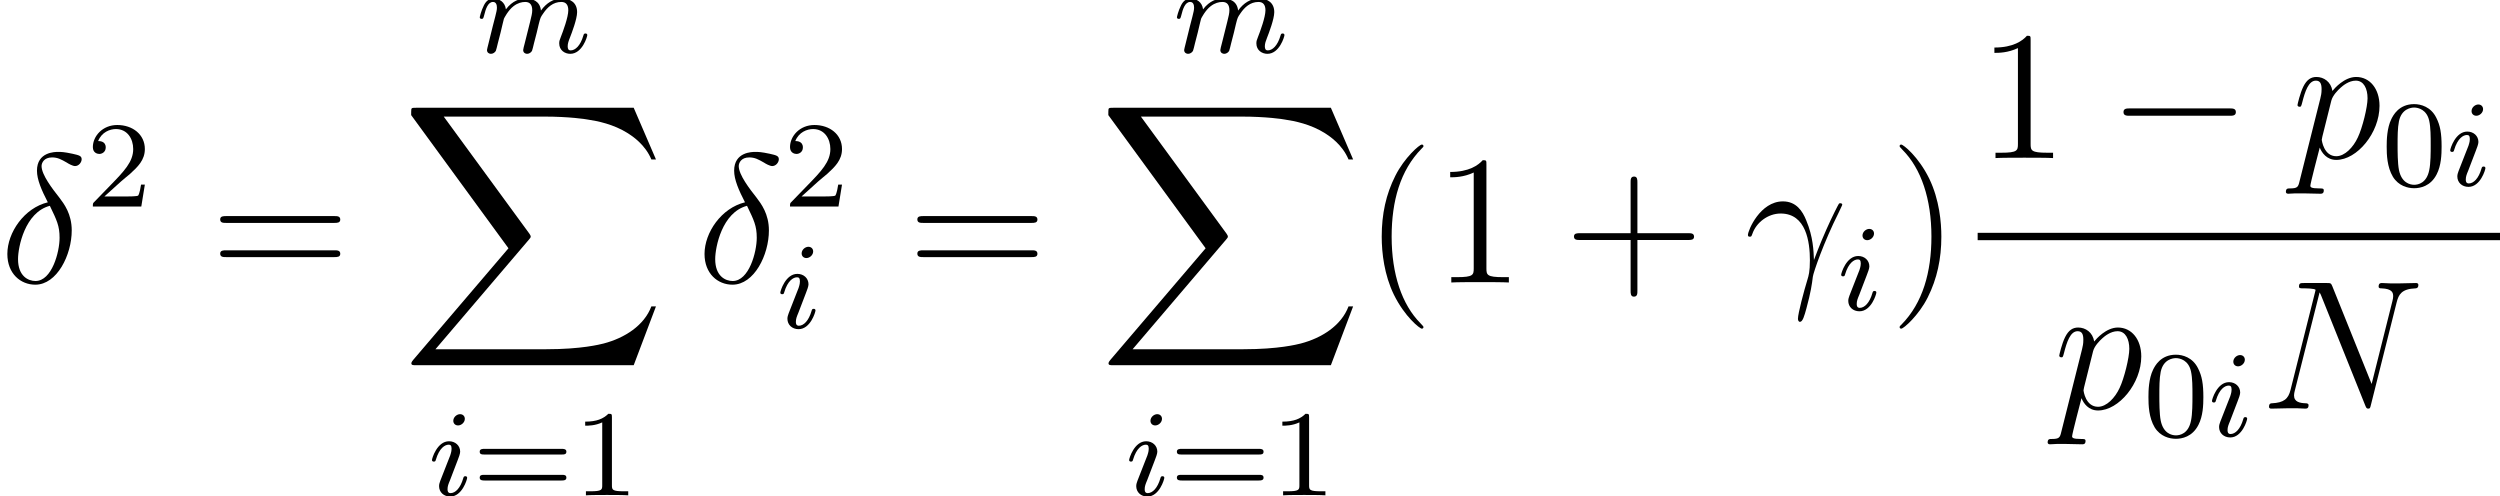
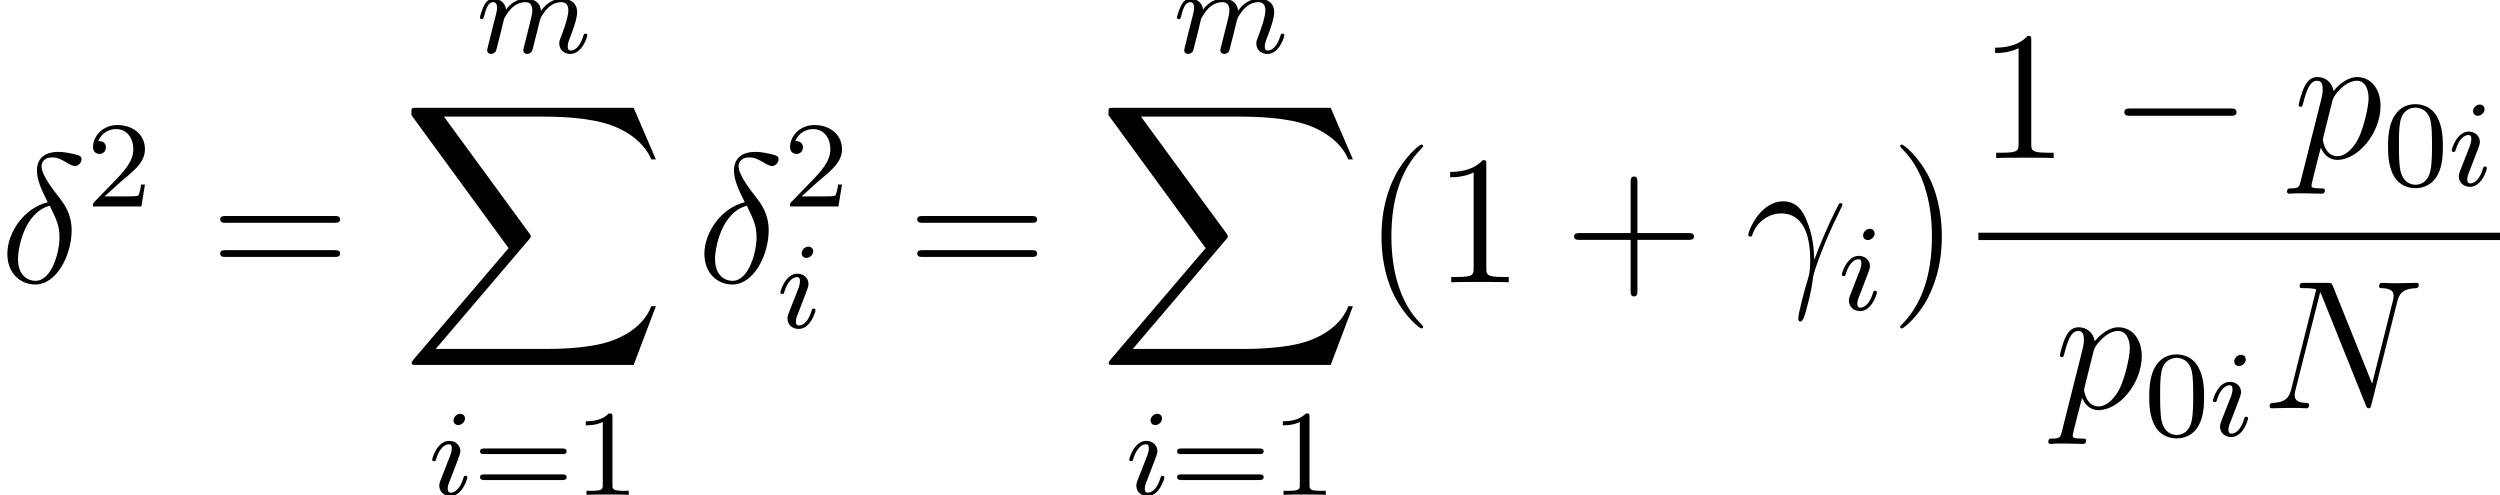
- <svg xmlns="http://www.w3.org/2000/svg" xmlns:xlink="http://www.w3.org/1999/xlink" height="32.2pt" version="1.1" viewBox="112.307 -33.395 162.513 32.2" width="162.513pt">
+ <svg xmlns="http://www.w3.org/2000/svg" xmlns:xlink="http://www.w3.org/1999/xlink" height="32.212pt" version="1.1" viewBox="112.307 -33.408 162.733 32.212" width="162.733pt">
  <defs>
-     <path d="M7.878 -2.75C8.082 -2.75 8.297 -2.75 8.297 -2.989S8.082 -3.228 7.878 -3.228H1.411C1.207 -3.228 0.992 -3.228 0.992 -2.989S1.207 -2.75 1.411 -2.75H7.878Z" id="g1-0" />
    <path d="M15.135 16.737L16.582 12.912H16.283C15.817 14.155 14.549 14.968 13.175 15.326C12.924 15.386 11.752 15.697 9.457 15.697H2.248L8.333 8.56C8.416 8.464 8.44 8.428 8.44 8.369C8.44 8.345 8.44 8.309 8.357 8.189L2.786 0.574H9.337C10.939 0.574 12.027 0.741 12.134 0.765C12.78 0.861 13.82 1.064 14.765 1.662C15.063 1.853 15.877 2.391 16.283 3.359H16.582L15.135 0H1.004C0.729 0 0.717 0.012 0.681 0.084C0.669 0.12 0.669 0.347 0.669 0.478L6.994 9.134L0.801 16.39C0.681 16.534 0.681 16.594 0.681 16.606C0.681 16.737 0.789 16.737 1.004 16.737H15.135Z" id="g0-88" />
-     <path d="M3.897 -2.542C3.897 -3.395 3.81 -3.913 3.547 -4.423C3.196 -5.125 2.55 -5.3 2.112 -5.3C1.108 -5.3 0.741 -4.551 0.63 -4.328C0.343 -3.746 0.327 -2.957 0.327 -2.542C0.327 -2.016 0.351 -1.211 0.733 -0.574C1.1 0.016 1.69 0.167 2.112 0.167C2.495 0.167 3.18 0.048 3.579 -0.741C3.873 -1.315 3.897 -2.024 3.897 -2.542ZM2.112 -0.056C1.841 -0.056 1.291 -0.183 1.124 -1.02C1.036 -1.474 1.036 -2.224 1.036 -2.638C1.036 -3.188 1.036 -3.746 1.124 -4.184C1.291 -4.997 1.913 -5.077 2.112 -5.077C2.383 -5.077 2.933 -4.941 3.092 -4.216C3.188 -3.778 3.188 -3.18 3.188 -2.638C3.188 -2.168 3.188 -1.451 3.092 -1.004C2.925 -0.167 2.375 -0.056 2.112 -0.056Z" id="g4-48" />
-     <path d="M2.503 -5.077C2.503 -5.292 2.487 -5.3 2.271 -5.3C1.945 -4.981 1.522 -4.79 0.765 -4.79V-4.527C0.98 -4.527 1.411 -4.527 1.873 -4.742V-0.654C1.873 -0.359 1.849 -0.263 1.092 -0.263H0.813V0C1.14 -0.024 1.825 -0.024 2.184 -0.024S3.236 -0.024 3.563 0V-0.263H3.284C2.527 -0.263 2.503 -0.359 2.503 -0.654V-5.077Z" id="g4-49" />
-     <path d="M2.248 -1.626C2.375 -1.745 2.71 -2.008 2.837 -2.12C3.332 -2.574 3.802 -3.013 3.802 -3.738C3.802 -4.686 3.005 -5.3 2.008 -5.3C1.052 -5.3 0.422 -4.575 0.422 -3.865C0.422 -3.475 0.733 -3.419 0.845 -3.419C1.012 -3.419 1.259 -3.539 1.259 -3.842C1.259 -4.256 0.861 -4.256 0.765 -4.256C0.996 -4.838 1.53 -5.037 1.921 -5.037C2.662 -5.037 3.045 -4.407 3.045 -3.738C3.045 -2.909 2.463 -2.303 1.522 -1.339L0.518 -0.303C0.422 -0.215 0.422 -0.199 0.422 0H3.571L3.802 -1.427H3.555C3.531 -1.267 3.467 -0.869 3.371 -0.717C3.324 -0.654 2.718 -0.654 2.59 -0.654H1.172L2.248 -1.626Z" id="g4-50" />
-     <path d="M5.826 -2.654C5.946 -2.654 6.105 -2.654 6.105 -2.837S5.914 -3.021 5.794 -3.021H0.781C0.662 -3.021 0.47 -3.021 0.47 -2.837S0.63 -2.654 0.749 -2.654H5.826ZM5.794 -0.964C5.914 -0.964 6.105 -0.964 6.105 -1.148S5.946 -1.331 5.826 -1.331H0.749C0.63 -1.331 0.47 -1.331 0.47 -1.148S0.662 -0.964 0.781 -0.964H5.794Z" id="g4-61" />
-     <path d="M2.375 -4.973C2.375 -5.149 2.248 -5.276 2.064 -5.276C1.857 -5.276 1.626 -5.085 1.626 -4.846C1.626 -4.67 1.753 -4.543 1.937 -4.543C2.144 -4.543 2.375 -4.734 2.375 -4.973ZM1.211 -2.048L0.781 -0.948C0.741 -0.829 0.701 -0.733 0.701 -0.598C0.701 -0.207 1.004 0.08 1.427 0.08C2.2 0.08 2.527 -1.036 2.527 -1.14C2.527 -1.219 2.463 -1.243 2.407 -1.243C2.311 -1.243 2.295 -1.188 2.271 -1.108C2.088 -0.47 1.761 -0.143 1.443 -0.143C1.347 -0.143 1.251 -0.183 1.251 -0.399C1.251 -0.59 1.307 -0.733 1.411 -0.98C1.49 -1.196 1.57 -1.411 1.658 -1.626L1.905 -2.271C1.977 -2.455 2.072 -2.702 2.072 -2.837C2.072 -3.236 1.753 -3.515 1.347 -3.515C0.574 -3.515 0.239 -2.399 0.239 -2.295C0.239 -2.224 0.295 -2.192 0.359 -2.192C0.462 -2.192 0.47 -2.24 0.494 -2.319C0.717 -3.076 1.084 -3.292 1.323 -3.292C1.435 -3.292 1.514 -3.252 1.514 -3.029C1.514 -2.949 1.506 -2.837 1.427 -2.598L1.211 -2.048Z" id="g2-105" />
-     <path d="M1.594 -1.307C1.618 -1.427 1.698 -1.73 1.722 -1.849C1.745 -1.929 1.793 -2.12 1.809 -2.2C1.825 -2.24 2.088 -2.758 2.439 -3.021C2.71 -3.228 2.973 -3.292 3.196 -3.292C3.491 -3.292 3.65 -3.116 3.65 -2.75C3.65 -2.558 3.602 -2.375 3.515 -2.016C3.459 -1.809 3.324 -1.275 3.276 -1.06L3.156 -0.582C3.116 -0.446 3.061 -0.207 3.061 -0.167C3.061 0.016 3.212 0.08 3.316 0.08C3.459 0.08 3.579 -0.016 3.634 -0.112C3.658 -0.159 3.722 -0.43 3.762 -0.598L3.945 -1.307C3.969 -1.427 4.049 -1.73 4.073 -1.849C4.184 -2.279 4.184 -2.287 4.368 -2.55C4.631 -2.941 5.005 -3.292 5.539 -3.292C5.826 -3.292 5.994 -3.124 5.994 -2.75C5.994 -2.311 5.659 -1.395 5.507 -1.012C5.428 -0.805 5.404 -0.749 5.404 -0.598C5.404 -0.143 5.778 0.08 6.121 0.08C6.902 0.08 7.229 -1.036 7.229 -1.14C7.229 -1.219 7.165 -1.243 7.109 -1.243C7.014 -1.243 6.998 -1.188 6.974 -1.108C6.783 -0.446 6.448 -0.143 6.145 -0.143C6.017 -0.143 5.954 -0.223 5.954 -0.406S6.017 -0.765 6.097 -0.964C6.217 -1.267 6.567 -2.184 6.567 -2.63C6.567 -3.228 6.153 -3.515 5.579 -3.515C5.029 -3.515 4.575 -3.228 4.216 -2.734C4.152 -3.371 3.642 -3.515 3.228 -3.515C2.861 -3.515 2.375 -3.387 1.937 -2.813C1.881 -3.292 1.498 -3.515 1.124 -3.515C0.845 -3.515 0.646 -3.347 0.51 -3.076C0.319 -2.702 0.239 -2.311 0.239 -2.295C0.239 -2.224 0.295 -2.192 0.359 -2.192C0.462 -2.192 0.47 -2.224 0.526 -2.431C0.622 -2.821 0.765 -3.292 1.1 -3.292C1.307 -3.292 1.355 -3.092 1.355 -2.917C1.355 -2.774 1.315 -2.622 1.251 -2.359C1.235 -2.295 1.116 -1.825 1.084 -1.714L0.789 -0.518C0.757 -0.399 0.709 -0.199 0.709 -0.167C0.709 0.016 0.861 0.08 0.964 0.08C1.108 0.08 1.227 -0.016 1.283 -0.112C1.307 -0.159 1.371 -0.43 1.411 -0.598L1.594 -1.307Z" id="g2-109" />
    <path d="M3.885 2.905C3.885 2.869 3.885 2.845 3.682 2.642C2.487 1.435 1.817 -0.538 1.817 -2.977C1.817 -5.296 2.379 -7.293 3.766 -8.703C3.885 -8.811 3.885 -8.835 3.885 -8.871C3.885 -8.942 3.826 -8.966 3.778 -8.966C3.622 -8.966 2.642 -8.106 2.056 -6.934C1.447 -5.727 1.172 -4.447 1.172 -2.977C1.172 -1.913 1.339 -0.49 1.961 0.789C2.666 2.224 3.646 3.001 3.778 3.001C3.826 3.001 3.885 2.977 3.885 2.905Z" id="g5-40" />
    <path d="M3.371 -2.977C3.371 -3.885 3.252 -5.368 2.582 -6.755C1.877 -8.189 0.897 -8.966 0.765 -8.966C0.717 -8.966 0.658 -8.942 0.658 -8.871C0.658 -8.835 0.658 -8.811 0.861 -8.608C2.056 -7.4 2.726 -5.428 2.726 -2.989C2.726 -0.669 2.164 1.327 0.777 2.738C0.658 2.845 0.658 2.869 0.658 2.905C0.658 2.977 0.717 3.001 0.765 3.001C0.921 3.001 1.901 2.14 2.487 0.968C3.096 -0.251 3.371 -1.542 3.371 -2.977Z" id="g5-41" />
    <path d="M4.77 -2.762H8.07C8.237 -2.762 8.452 -2.762 8.452 -2.977C8.452 -3.204 8.249 -3.204 8.07 -3.204H4.77V-6.504C4.77 -6.671 4.77 -6.886 4.555 -6.886C4.328 -6.886 4.328 -6.683 4.328 -6.504V-3.204H1.028C0.861 -3.204 0.646 -3.204 0.646 -2.989C0.646 -2.762 0.849 -2.762 1.028 -2.762H4.328V0.538C4.328 0.705 4.328 0.921 4.543 0.921C4.77 0.921 4.77 0.717 4.77 0.538V-2.762Z" id="g5-43" />
    <path d="M3.443 -7.663C3.443 -7.938 3.443 -7.95 3.204 -7.95C2.917 -7.627 2.319 -7.185 1.088 -7.185V-6.838C1.363 -6.838 1.961 -6.838 2.618 -7.149V-0.921C2.618 -0.49 2.582 -0.347 1.53 -0.347H1.16V0C1.482 -0.024 2.642 -0.024 3.037 -0.024S4.579 -0.024 4.902 0V-0.347H4.531C3.479 -0.347 3.443 -0.49 3.443 -0.921V-7.663Z" id="g5-49" />
    <path d="M8.07 -3.873C8.237 -3.873 8.452 -3.873 8.452 -4.089C8.452 -4.316 8.249 -4.316 8.07 -4.316H1.028C0.861 -4.316 0.646 -4.316 0.646 -4.101C0.646 -3.873 0.849 -3.873 1.028 -3.873H8.07ZM8.07 -1.65C8.237 -1.65 8.452 -1.65 8.452 -1.865C8.452 -2.092 8.249 -2.092 8.07 -2.092H1.028C0.861 -2.092 0.646 -2.092 0.646 -1.877C0.646 -1.65 0.849 -1.65 1.028 -1.65H8.07Z" id="g5-61" />
+     <path d="M3.897 -2.542C3.897 -3.395 3.81 -3.913 3.547 -4.423C3.196 -5.125 2.55 -5.3 2.112 -5.3C1.108 -5.3 0.741 -4.551 0.63 -4.328C0.343 -3.746 0.327 -2.957 0.327 -2.542C0.327 -2.016 0.351 -1.211 0.733 -0.574C1.1 0.016 1.69 0.167 2.112 0.167C2.495 0.167 3.18 0.048 3.579 -0.741C3.873 -1.315 3.897 -2.024 3.897 -2.542ZM2.112 -0.056C1.841 -0.056 1.291 -0.183 1.124 -1.02C1.036 -1.474 1.036 -2.224 1.036 -2.638C1.036 -3.188 1.036 -3.746 1.124 -4.184C1.291 -4.997 1.913 -5.077 2.112 -5.077C2.383 -5.077 2.933 -4.941 3.092 -4.216C3.188 -3.778 3.188 -3.18 3.188 -2.638C3.188 -2.168 3.188 -1.451 3.092 -1.004C2.925 -0.167 2.375 -0.056 2.112 -0.056Z" id="g4-48" />
+     <path d="M2.503 -5.077C2.503 -5.292 2.487 -5.3 2.271 -5.3C1.945 -4.981 1.522 -4.79 0.765 -4.79V-4.527C0.98 -4.527 1.411 -4.527 1.873 -4.742V-0.654C1.873 -0.359 1.849 -0.263 1.092 -0.263H0.813V0C1.14 -0.024 1.825 -0.024 2.184 -0.024S3.236 -0.024 3.563 0V-0.263H3.284C2.527 -0.263 2.503 -0.359 2.503 -0.654V-5.077Z" id="g4-49" />
+     <path d="M2.248 -1.626C2.375 -1.745 2.71 -2.008 2.837 -2.12C3.332 -2.574 3.802 -3.013 3.802 -3.738C3.802 -4.686 3.005 -5.3 2.008 -5.3C1.052 -5.3 0.422 -4.575 0.422 -3.865C0.422 -3.475 0.733 -3.419 0.845 -3.419C1.012 -3.419 1.259 -3.539 1.259 -3.842C1.259 -4.256 0.861 -4.256 0.765 -4.256C0.996 -4.838 1.53 -5.037 1.921 -5.037C2.662 -5.037 3.045 -4.407 3.045 -3.738C3.045 -2.909 2.463 -2.303 1.522 -1.339L0.518 -0.303C0.422 -0.215 0.422 -0.199 0.422 0H3.571L3.802 -1.427H3.555C3.531 -1.267 3.467 -0.869 3.371 -0.717C3.324 -0.654 2.718 -0.654 2.59 -0.654H1.172L2.248 -1.626Z" id="g4-50" />
+     <path d="M5.826 -2.654C5.946 -2.654 6.105 -2.654 6.105 -2.837S5.914 -3.021 5.794 -3.021H0.781C0.662 -3.021 0.47 -3.021 0.47 -2.837S0.63 -2.654 0.749 -2.654H5.826ZM5.794 -0.964C5.914 -0.964 6.105 -0.964 6.105 -1.148S5.946 -1.331 5.826 -1.331H0.749C0.63 -1.331 0.47 -1.331 0.47 -1.148S0.662 -0.964 0.781 -0.964H5.794Z" id="g4-61" />
+     <path d="M7.878 -2.75C8.082 -2.75 8.297 -2.75 8.297 -2.989S8.082 -3.228 7.878 -3.228H1.411C1.207 -3.228 0.992 -3.228 0.992 -2.989S1.207 -2.75 1.411 -2.75H7.878Z" id="g1-0" />
    <path d="M4.519 -1.459C4.495 -2.044 4.471 -2.965 4.017 -4.041C3.778 -4.639 3.371 -5.272 2.499 -5.272C1.028 -5.272 0.227 -3.395 0.227 -3.084C0.227 -2.977 0.311 -2.977 0.347 -2.977C0.454 -2.977 0.454 -3.001 0.514 -3.156C0.765 -3.897 1.53 -4.483 2.355 -4.483C4.017 -4.483 4.256 -2.63 4.256 -1.447C4.256 -0.693 4.172 -0.442 4.101 -0.203C3.873 0.538 3.479 2.02 3.479 2.355C3.479 2.451 3.515 2.558 3.61 2.558C3.79 2.558 3.897 2.164 4.029 1.686C4.316 0.634 4.388 0.108 4.447 -0.371C4.483 -0.658 5.165 -2.63 6.109 -4.507C6.193 -4.698 6.36 -5.021 6.36 -5.057C6.36 -5.069 6.348 -5.153 6.241 -5.153C6.217 -5.153 6.157 -5.153 6.133 -5.105C6.109 -5.081 5.691 -4.268 5.332 -3.455C5.153 -3.049 4.914 -2.511 4.519 -1.459Z" id="g3-13" />
    <path d="M3.108 -5.212C1.578 -4.842 0.478 -3.252 0.478 -1.853C0.478 -0.574 1.339 0.143 2.295 0.143C3.706 0.143 4.663 -1.793 4.663 -3.383C4.663 -4.459 4.16 -5.117 3.862 -5.511C3.419 -6.073 2.702 -6.994 2.702 -7.568C2.702 -7.771 2.857 -8.13 3.383 -8.13C3.754 -8.13 3.981 -7.998 4.34 -7.795C4.447 -7.723 4.722 -7.568 4.878 -7.568C5.129 -7.568 5.308 -7.819 5.308 -8.01C5.308 -8.237 5.129 -8.273 4.71 -8.369C4.148 -8.488 3.981 -8.488 3.778 -8.488S2.403 -8.488 2.403 -7.269C2.403 -6.683 2.702 -6.001 3.108 -5.212ZM3.24 -4.985C3.694 -4.041 3.873 -3.682 3.873 -2.905C3.873 -1.973 3.371 -0.096 2.307 -0.096C1.841 -0.096 1.172 -0.406 1.172 -1.518C1.172 -2.295 1.614 -4.555 3.24 -4.985Z" id="g3-14" />
    <path d="M8.847 -6.91C8.978 -7.424 9.17 -7.783 10.078 -7.819C10.114 -7.819 10.258 -7.831 10.258 -8.034C10.258 -8.165 10.15 -8.165 10.102 -8.165C9.863 -8.165 9.253 -8.141 9.014 -8.141H8.44C8.273 -8.141 8.058 -8.165 7.89 -8.165C7.819 -8.165 7.675 -8.165 7.675 -7.938C7.675 -7.819 7.771 -7.819 7.855 -7.819C8.572 -7.795 8.62 -7.52 8.62 -7.305C8.62 -7.197 8.608 -7.161 8.572 -6.994L7.221 -1.602L4.663 -7.962C4.579 -8.153 4.567 -8.165 4.304 -8.165H2.845C2.606 -8.165 2.499 -8.165 2.499 -7.938C2.499 -7.819 2.582 -7.819 2.809 -7.819C2.869 -7.819 3.575 -7.819 3.575 -7.711C3.575 -7.687 3.551 -7.592 3.539 -7.556L1.949 -1.219C1.805 -0.634 1.518 -0.383 0.729 -0.347C0.669 -0.347 0.55 -0.335 0.55 -0.12C0.55 0 0.669 0 0.705 0C0.944 0 1.554 -0.024 1.793 -0.024H2.367C2.534 -0.024 2.738 0 2.905 0C2.989 0 3.12 0 3.12 -0.227C3.12 -0.335 3.001 -0.347 2.953 -0.347C2.558 -0.359 2.176 -0.43 2.176 -0.861C2.176 -0.956 2.2 -1.064 2.224 -1.16L3.838 -7.556C3.909 -7.436 3.909 -7.412 3.957 -7.305L6.802 -0.215C6.862 -0.072 6.886 0 6.994 0C7.113 0 7.125 -0.036 7.173 -0.239L8.847 -6.91Z" id="g3-78" />
    <path d="M0.514 1.518C0.43 1.877 0.383 1.973 -0.108 1.973C-0.251 1.973 -0.371 1.973 -0.371 2.2C-0.371 2.224 -0.359 2.319 -0.227 2.319C-0.072 2.319 0.096 2.295 0.251 2.295H0.765C1.016 2.295 1.626 2.319 1.877 2.319C1.949 2.319 2.092 2.319 2.092 2.104C2.092 1.973 2.008 1.973 1.805 1.973C1.255 1.973 1.219 1.889 1.219 1.793C1.219 1.65 1.757 -0.406 1.829 -0.681C1.961 -0.347 2.283 0.12 2.905 0.12C4.256 0.12 5.715 -1.638 5.715 -3.395C5.715 -4.495 5.093 -5.272 4.196 -5.272C3.431 -5.272 2.786 -4.531 2.654 -4.364C2.558 -4.961 2.092 -5.272 1.614 -5.272C1.267 -5.272 0.992 -5.105 0.765 -4.651C0.55 -4.22 0.383 -3.491 0.383 -3.443S0.43 -3.335 0.514 -3.335C0.61 -3.335 0.622 -3.347 0.693 -3.622C0.873 -4.328 1.1 -5.033 1.578 -5.033C1.853 -5.033 1.949 -4.842 1.949 -4.483C1.949 -4.196 1.913 -4.077 1.865 -3.862L0.514 1.518ZM2.582 -3.73C2.666 -4.065 3.001 -4.411 3.192 -4.579C3.324 -4.698 3.718 -5.033 4.172 -5.033C4.698 -5.033 4.937 -4.507 4.937 -3.885C4.937 -3.312 4.603 -1.961 4.304 -1.339C4.005 -0.693 3.455 -0.12 2.905 -0.12C2.092 -0.12 1.961 -1.148 1.961 -1.196C1.961 -1.231 1.985 -1.327 1.997 -1.387L2.582 -3.73Z" id="g3-112" />
+     <path d="M2.375 -4.973C2.375 -5.149 2.248 -5.276 2.064 -5.276C1.857 -5.276 1.626 -5.085 1.626 -4.846C1.626 -4.67 1.753 -4.543 1.937 -4.543C2.144 -4.543 2.375 -4.734 2.375 -4.973ZM1.211 -2.048L0.781 -0.948C0.741 -0.829 0.701 -0.733 0.701 -0.598C0.701 -0.207 1.004 0.08 1.427 0.08C2.2 0.08 2.527 -1.036 2.527 -1.14C2.527 -1.219 2.463 -1.243 2.407 -1.243C2.311 -1.243 2.295 -1.188 2.271 -1.108C2.088 -0.47 1.761 -0.143 1.443 -0.143C1.347 -0.143 1.251 -0.183 1.251 -0.399C1.251 -0.59 1.307 -0.733 1.411 -0.98C1.49 -1.196 1.57 -1.411 1.658 -1.626L1.905 -2.271C1.977 -2.455 2.072 -2.702 2.072 -2.837C2.072 -3.236 1.753 -3.515 1.347 -3.515C0.574 -3.515 0.239 -2.399 0.239 -2.295C0.239 -2.224 0.295 -2.192 0.359 -2.192C0.462 -2.192 0.47 -2.24 0.494 -2.319C0.717 -3.076 1.084 -3.292 1.323 -3.292C1.435 -3.292 1.514 -3.252 1.514 -3.029C1.514 -2.949 1.506 -2.837 1.427 -2.598L1.211 -2.048Z" id="g2-105" />
+     <path d="M1.594 -1.307C1.618 -1.427 1.698 -1.73 1.722 -1.849C1.745 -1.929 1.793 -2.12 1.809 -2.2C1.825 -2.24 2.088 -2.758 2.439 -3.021C2.71 -3.228 2.973 -3.292 3.196 -3.292C3.491 -3.292 3.65 -3.116 3.65 -2.75C3.65 -2.558 3.602 -2.375 3.515 -2.016C3.459 -1.809 3.324 -1.275 3.276 -1.06L3.156 -0.582C3.116 -0.446 3.061 -0.207 3.061 -0.167C3.061 0.016 3.212 0.08 3.316 0.08C3.459 0.08 3.579 -0.016 3.634 -0.112C3.658 -0.159 3.722 -0.43 3.762 -0.598L3.945 -1.307C3.969 -1.427 4.049 -1.73 4.073 -1.849C4.184 -2.279 4.184 -2.287 4.368 -2.55C4.631 -2.941 5.005 -3.292 5.539 -3.292C5.826 -3.292 5.994 -3.124 5.994 -2.75C5.994 -2.311 5.659 -1.395 5.507 -1.012C5.428 -0.805 5.404 -0.749 5.404 -0.598C5.404 -0.143 5.778 0.08 6.121 0.08C6.902 0.08 7.229 -1.036 7.229 -1.14C7.229 -1.219 7.165 -1.243 7.109 -1.243C7.014 -1.243 6.998 -1.188 6.974 -1.108C6.783 -0.446 6.448 -0.143 6.145 -0.143C6.017 -0.143 5.954 -0.223 5.954 -0.406S6.017 -0.765 6.097 -0.964C6.217 -1.267 6.567 -2.184 6.567 -2.63C6.567 -3.228 6.153 -3.515 5.579 -3.515C5.029 -3.515 4.575 -3.228 4.216 -2.734C4.152 -3.371 3.642 -3.515 3.228 -3.515C2.861 -3.515 2.375 -3.387 1.937 -2.813C1.881 -3.292 1.498 -3.515 1.124 -3.515C0.845 -3.515 0.646 -3.347 0.51 -3.076C0.319 -2.702 0.239 -2.311 0.239 -2.295C0.239 -2.224 0.295 -2.192 0.359 -2.192C0.462 -2.192 0.47 -2.224 0.526 -2.431C0.622 -2.821 0.765 -3.292 1.1 -3.292C1.307 -3.292 1.355 -3.092 1.355 -2.917C1.355 -2.774 1.315 -2.622 1.251 -2.359C1.235 -2.295 1.116 -1.825 1.084 -1.714L0.789 -0.518C0.757 -0.399 0.709 -0.199 0.709 -0.167C0.709 0.016 0.861 0.08 0.964 0.08C1.108 0.08 1.227 -0.016 1.283 -0.112C1.307 -0.159 1.371 -0.43 1.411 -0.598L1.594 -1.307Z" id="g2-109" />
  </defs>
  <g id="page1">
    <use x="112.307" xlink:href="#g3-14" y="-15.032" />
-     <use x="117.921" xlink:href="#g4-50" y="-19.969" />
-     <use x="125.974" xlink:href="#g5-61" y="-15.032" />
-     <use x="143.255" xlink:href="#g2-109" y="-29.976" />
-     <use x="138.366" xlink:href="#g0-88" y="-26.39" />
-     <use x="140.148" xlink:href="#g2-105" y="-1.196" />
-     <use x="143.02" xlink:href="#g4-61" y="-1.196" />
-     <use x="149.582" xlink:href="#g4-49" y="-1.196" />
-     <use x="157.627" xlink:href="#g3-14" y="-15.032" />
-     <use x="163.24" xlink:href="#g4-50" y="-19.969" />
-     <use x="162.792" xlink:href="#g2-105" y="-12.077" />
-     <use x="171.293" xlink:href="#g5-61" y="-15.032" />
-     <use x="188.574" xlink:href="#g2-109" y="-29.976" />
-     <use x="183.685" xlink:href="#g0-88" y="-26.39" />
-     <use x="185.467" xlink:href="#g2-105" y="-1.196" />
-     <use x="188.34" xlink:href="#g4-61" y="-1.196" />
-     <use x="194.902" xlink:href="#g4-49" y="-1.196" />
-     <use x="200.954" xlink:href="#g5-40" y="-15.032" />
-     <use x="205.489" xlink:href="#g5-49" y="-15.032" />
-     <use x="213.977" xlink:href="#g5-43" y="-15.032" />
-     <use x="225.704" xlink:href="#g3-13" y="-15.032" />
-     <use x="231.753" xlink:href="#g2-105" y="-13.239" />
-     <use x="235.134" xlink:href="#g5-41" y="-15.032" />
-     <use x="240.865" xlink:href="#g5-49" y="-23.12" />
-     <use x="249.353" xlink:href="#g1-0" y="-23.12" />
-     <use x="261.273" xlink:href="#g3-112" y="-23.12" />
-     <use x="267.127" xlink:href="#g4-48" y="-21.327" />
-     <use x="271.345" xlink:href="#g2-105" y="-21.327" />
-     <rect height="0.478" width="33.955" x="240.865" y="-18.26" />
-     <use x="245.786" xlink:href="#g3-112" y="-6.832" />
-     <use x="251.64" xlink:href="#g4-48" y="-5.038" />
-     <use x="255.858" xlink:href="#g2-105" y="-5.038" />
-     <use x="259.255" xlink:href="#g3-78" y="-6.832" />
+     <use x="117.94" xlink:href="#g4-50" y="-19.969" />
+     <use x="125.994" xlink:href="#g5-61" y="-15.032" />
+     <use x="143.308" xlink:href="#g2-109" y="-29.976" />
+     <use x="138.419" xlink:href="#g0-88" y="-26.39" />
+     <use x="140.201" xlink:href="#g2-105" y="-1.196" />
+     <use x="143.085" xlink:href="#g4-61" y="-1.196" />
+     <use x="149.671" xlink:href="#g4-49" y="-1.196" />
+     <use x="157.68" xlink:href="#g3-14" y="-15.032" />
+     <use x="163.313" xlink:href="#g4-50" y="-19.969" />
+     <use x="162.865" xlink:href="#g2-105" y="-12.077" />
+     <use x="171.366" xlink:href="#g5-61" y="-15.032" />
+     <use x="188.681" xlink:href="#g2-109" y="-29.976" />
+     <use x="183.792" xlink:href="#g0-88" y="-26.39" />
+     <use x="185.574" xlink:href="#g2-105" y="-1.196" />
+     <use x="188.457" xlink:href="#g4-61" y="-1.196" />
+     <use x="195.044" xlink:href="#g4-49" y="-1.196" />
+     <use x="201.06" xlink:href="#g5-40" y="-15.032" />
+     <use x="205.613" xlink:href="#g5-49" y="-15.032" />
+     <use x="214.122" xlink:href="#g5-43" y="-15.032" />
+     <use x="225.884" xlink:href="#g3-13" y="-15.032" />
+     <use x="231.956" xlink:href="#g2-105" y="-13.239" />
+     <use x="235.337" xlink:href="#g5-41" y="-15.032" />
+     <use x="241.085" xlink:href="#g5-49" y="-23.12" />
+     <use x="249.594" xlink:href="#g1-0" y="-23.12" />
+     <use x="261.549" xlink:href="#g3-112" y="-23.12" />
+     <use x="267.425" xlink:href="#g4-48" y="-21.327" />
+     <use x="271.659" xlink:href="#g2-105" y="-21.327" />
+     <rect height="0.478" width="33.955" x="241.085" y="-18.26" />
+     <use x="246.006" xlink:href="#g3-112" y="-6.832" />
+     <use x="251.881" xlink:href="#g4-48" y="-5.038" />
+     <use x="256.115" xlink:href="#g2-105" y="-5.038" />
+     <use x="259.496" xlink:href="#g3-78" y="-6.832" />
  </g>
</svg>
